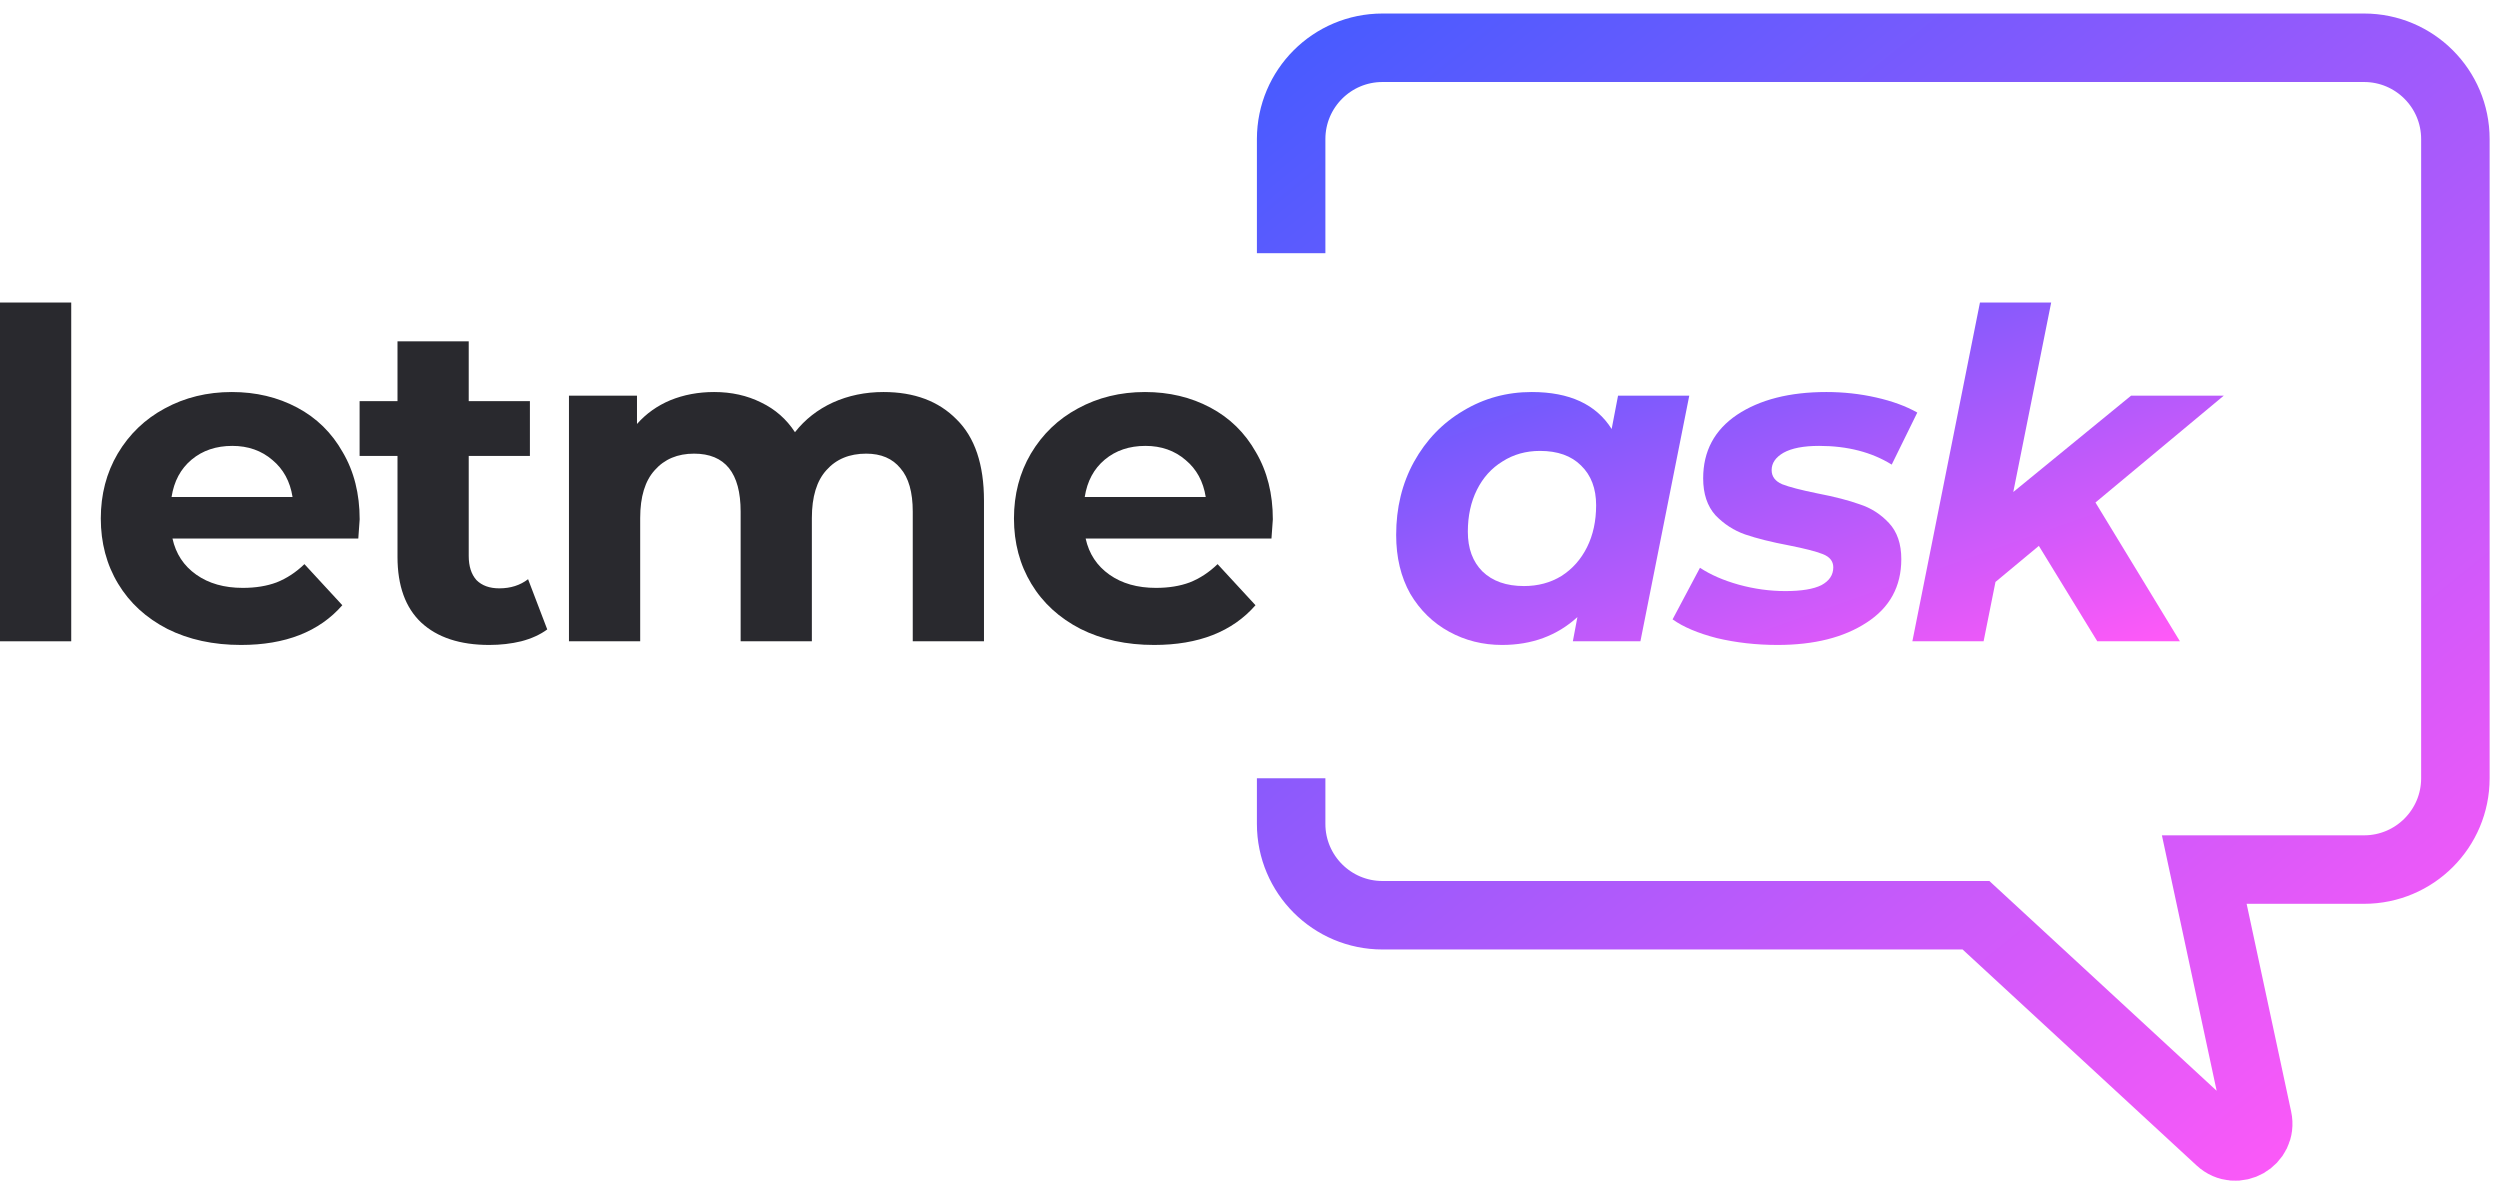
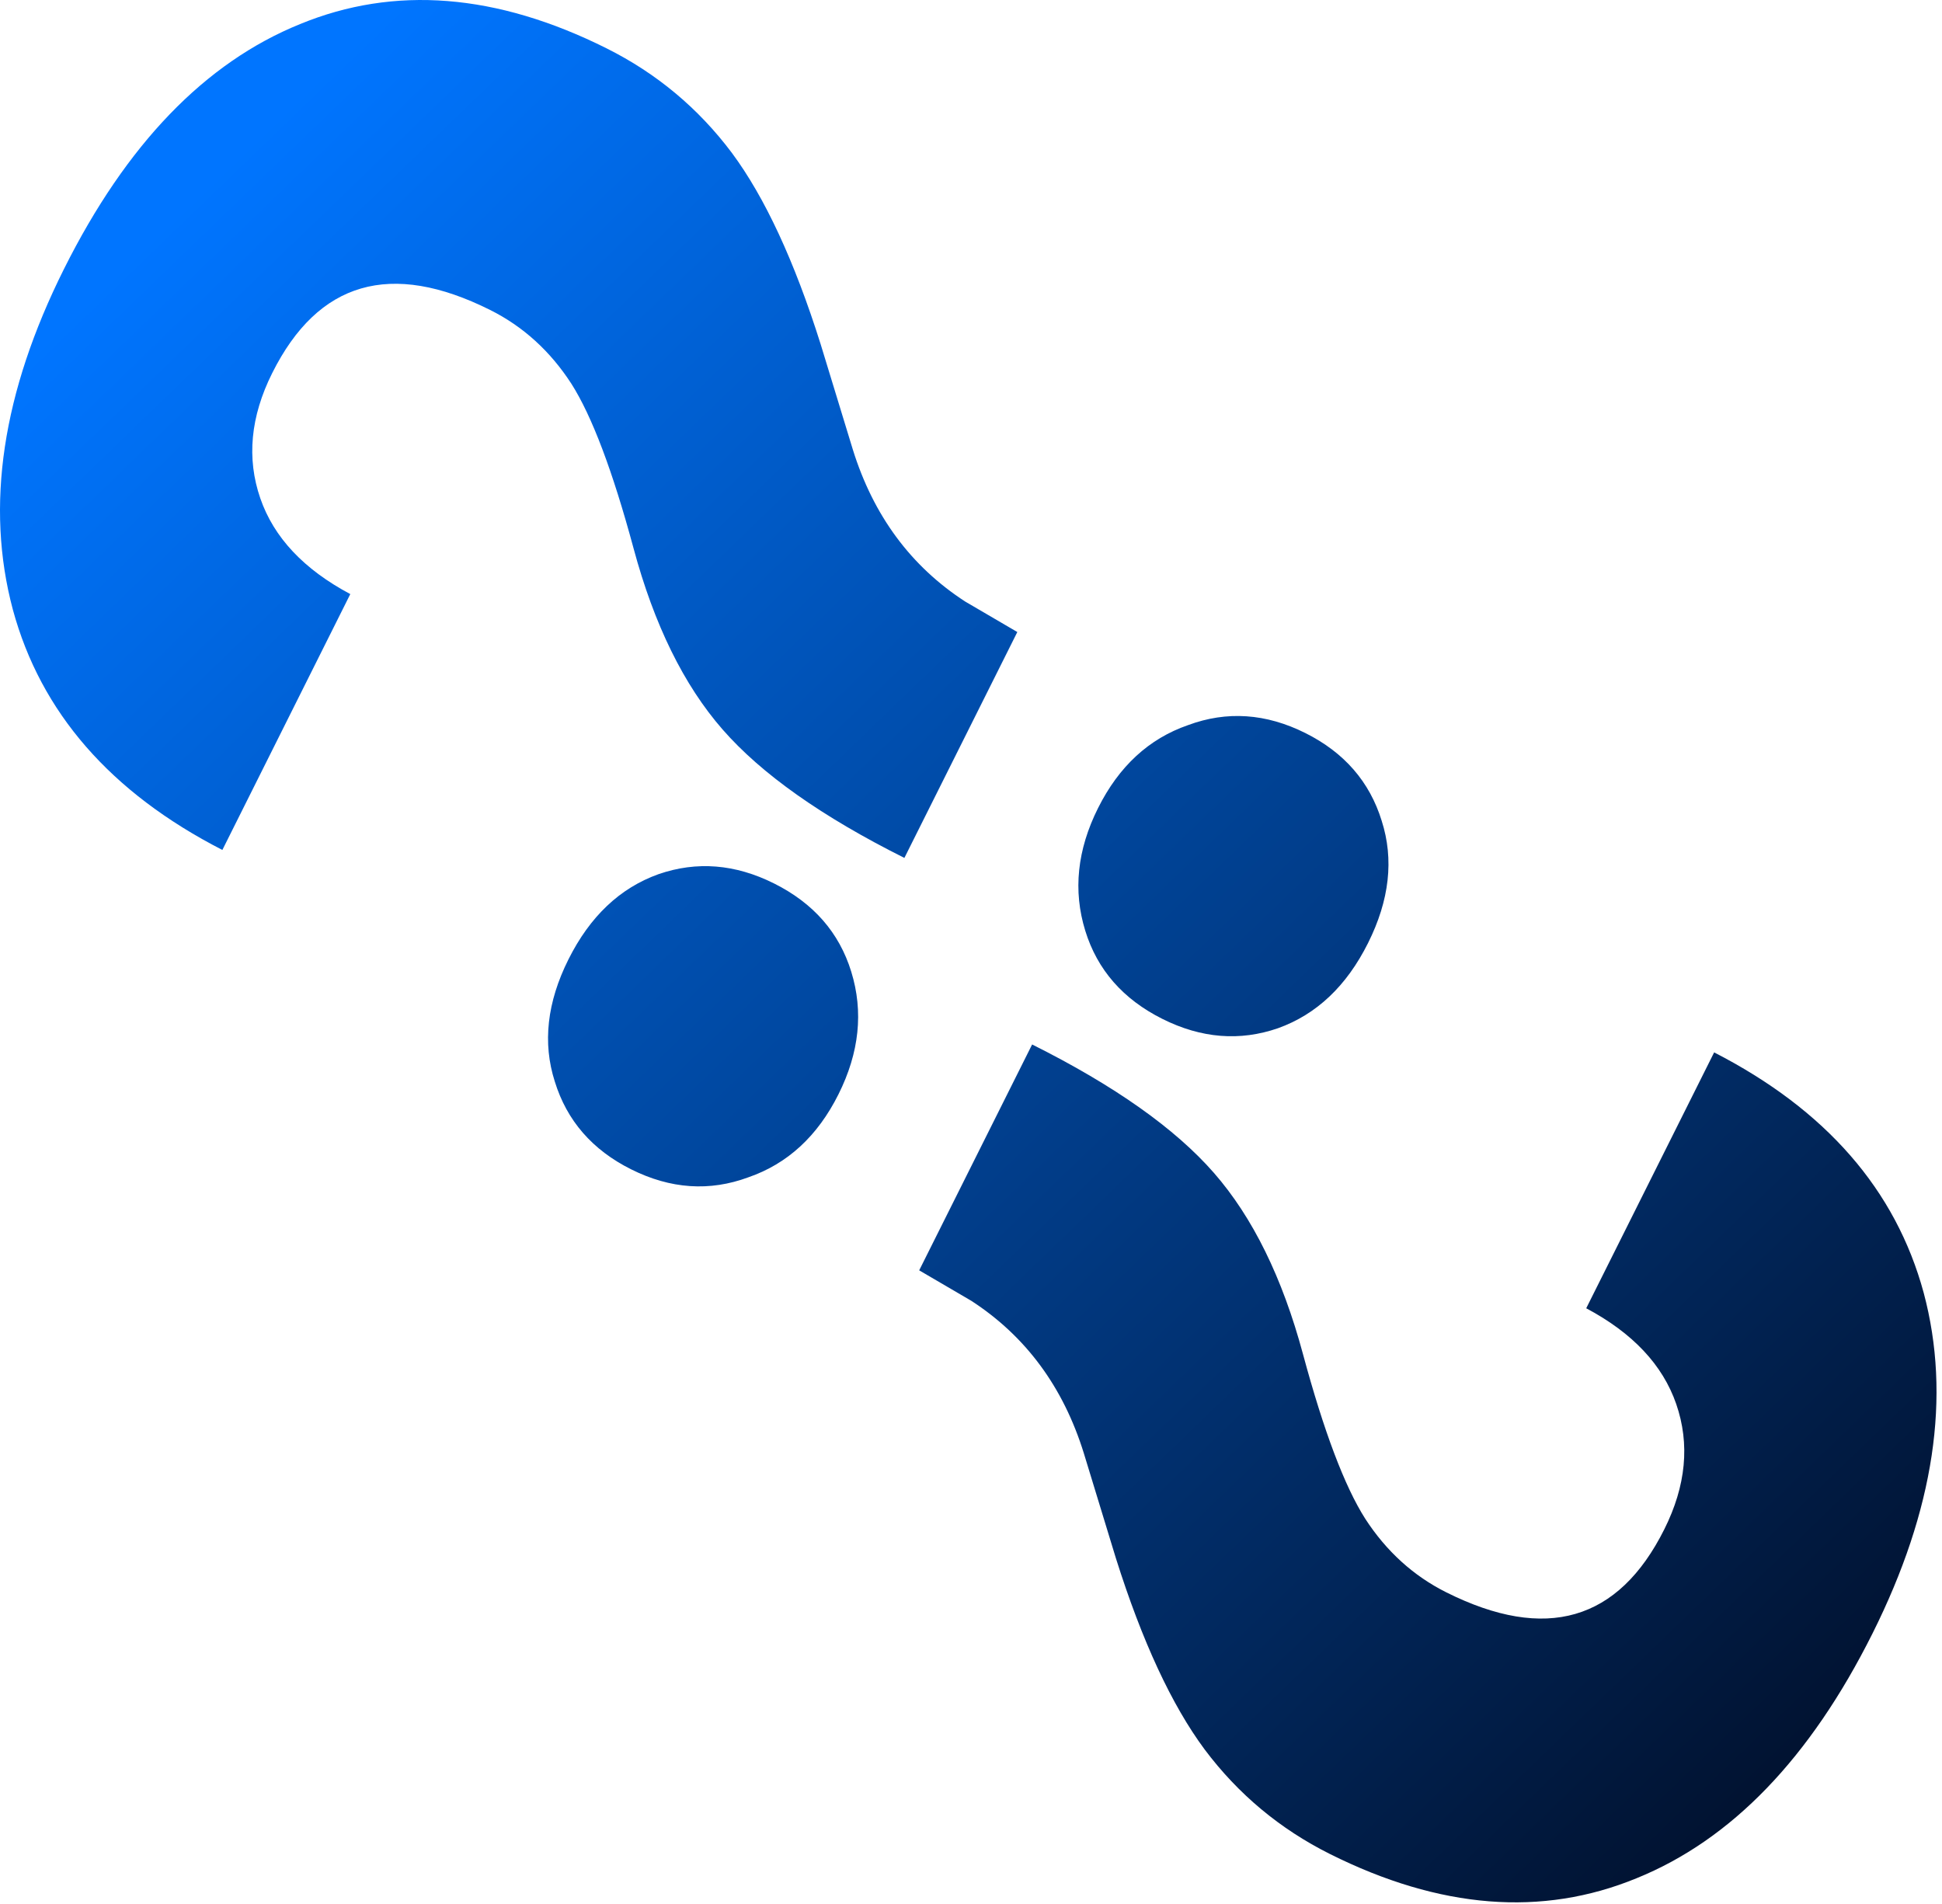
- <svg xmlns="http://www.w3.org/2000/svg" width="157" height="75" viewBox="0 0 157 75" fill="none">
-   <path d="M0 18.999H4.473V40.273H0V18.999Z" fill="#29292E" />
-   <path d="M22.587 32.618C22.587 32.675 22.558 33.077 22.501 33.822H10.832C11.042 34.778 11.539 35.533 12.323 36.087C13.106 36.642 14.081 36.919 15.247 36.919C16.05 36.919 16.757 36.804 17.369 36.575C18 36.326 18.583 35.944 19.118 35.428L21.498 38.008C20.045 39.671 17.923 40.503 15.133 40.503C13.393 40.503 11.854 40.168 10.516 39.499C9.178 38.811 8.146 37.865 7.42 36.661C6.693 35.457 6.33 34.09 6.33 32.561C6.33 31.051 6.684 29.694 7.391 28.489C8.117 27.266 9.102 26.32 10.344 25.651C11.606 24.963 13.011 24.619 14.559 24.619C16.069 24.619 17.436 24.944 18.659 25.593C19.883 26.243 20.838 27.18 21.526 28.403C22.234 29.608 22.587 31.012 22.587 32.618ZM14.588 28.002C13.575 28.002 12.724 28.289 12.036 28.862C11.348 29.436 10.927 30.219 10.774 31.213H18.372C18.22 30.238 17.799 29.464 17.111 28.891C16.423 28.298 15.582 28.002 14.588 28.002Z" fill="#29292E" />
-   <path d="M34.367 39.528C33.928 39.853 33.383 40.102 32.733 40.273C32.102 40.426 31.433 40.503 30.726 40.503C28.891 40.503 27.467 40.035 26.454 39.098C25.46 38.161 24.963 36.785 24.963 34.969V28.633H22.583V25.192H24.963V21.436H29.436V25.192H33.278V28.633H29.436V34.912C29.436 35.562 29.598 36.068 29.923 36.431C30.267 36.776 30.745 36.948 31.357 36.948C32.064 36.948 32.666 36.756 33.163 36.374L34.367 39.528Z" fill="#29292E" />
-   <path d="M55.486 24.619C57.417 24.619 58.946 25.192 60.074 26.339C61.221 27.467 61.794 29.168 61.794 31.443V40.273H57.321V32.131C57.321 30.907 57.063 29.999 56.547 29.407C56.05 28.795 55.333 28.489 54.397 28.489C53.345 28.489 52.514 28.833 51.902 29.522C51.291 30.191 50.985 31.194 50.985 32.532V40.273H46.512V32.131C46.512 29.703 45.537 28.489 43.587 28.489C42.555 28.489 41.733 28.833 41.122 29.522C40.51 30.191 40.204 31.194 40.204 32.532V40.273H35.731V24.848H40.003V26.626C40.577 25.976 41.275 25.479 42.096 25.135C42.938 24.791 43.855 24.619 44.849 24.619C45.938 24.619 46.923 24.838 47.802 25.278C48.681 25.699 49.389 26.32 49.924 27.142C50.555 26.339 51.348 25.718 52.304 25.278C53.279 24.838 54.339 24.619 55.486 24.619Z" fill="#29292E" />
-   <path d="M79.934 32.618C79.934 32.675 79.906 33.077 79.848 33.822H68.179C68.389 34.778 68.886 35.533 69.67 36.087C70.454 36.642 71.428 36.919 72.594 36.919C73.397 36.919 74.104 36.804 74.716 36.575C75.347 36.326 75.93 35.944 76.465 35.428L78.845 38.008C77.392 39.671 75.27 40.503 72.48 40.503C70.74 40.503 69.201 40.168 67.864 39.499C66.525 38.811 65.493 37.865 64.767 36.661C64.041 35.457 63.677 34.09 63.677 32.561C63.677 31.051 64.031 29.694 64.738 28.489C65.465 27.266 66.449 26.32 67.692 25.651C68.953 24.963 70.358 24.619 71.906 24.619C73.416 24.619 74.783 24.944 76.006 25.593C77.23 26.243 78.185 27.18 78.874 28.403C79.581 29.608 79.934 31.012 79.934 32.618ZM71.935 28.002C70.922 28.002 70.071 28.289 69.383 28.862C68.695 29.436 68.275 30.219 68.121 31.213H75.72C75.567 30.238 75.146 29.464 74.458 28.891C73.77 28.298 72.929 28.002 71.935 28.002Z" fill="#29292E" />
-   <path d="M106.086 24.848L103.018 40.273H98.775L99.061 38.754C97.781 39.92 96.204 40.503 94.331 40.503C93.126 40.503 92.018 40.226 91.005 39.671C89.992 39.117 89.179 38.324 88.567 37.292C87.975 36.24 87.679 35.007 87.679 33.593C87.679 31.892 88.051 30.363 88.797 29.006C89.561 27.629 90.594 26.559 91.894 25.794C93.193 25.011 94.627 24.619 96.194 24.619C98.564 24.619 100.237 25.393 101.212 26.941L101.613 24.848H106.086ZM95.707 36.804C96.586 36.804 97.37 36.594 98.058 36.173C98.746 35.734 99.281 35.132 99.664 34.367C100.046 33.602 100.237 32.723 100.237 31.729C100.237 30.678 99.922 29.846 99.291 29.235C98.679 28.623 97.819 28.317 96.71 28.317C95.831 28.317 95.047 28.537 94.359 28.977C93.671 29.397 93.136 29.99 92.754 30.754C92.371 31.519 92.18 32.398 92.18 33.392C92.18 34.444 92.486 35.275 93.098 35.887C93.728 36.498 94.598 36.804 95.707 36.804Z" fill="url(#paint0_linear)" />
-   <path d="M111.632 40.503C110.294 40.503 109.023 40.359 107.819 40.073C106.634 39.767 105.707 39.375 105.038 38.897L106.758 35.657C107.427 36.097 108.239 36.451 109.195 36.718C110.17 36.986 111.145 37.12 112.119 37.12C113.133 37.12 113.888 36.995 114.385 36.747C114.882 36.479 115.13 36.106 115.13 35.629C115.13 35.246 114.91 34.969 114.471 34.797C114.031 34.625 113.324 34.444 112.349 34.252C111.24 34.042 110.323 33.813 109.596 33.564C108.889 33.316 108.268 32.914 107.733 32.36C107.217 31.787 106.959 31.012 106.959 30.038C106.959 28.336 107.666 27.008 109.08 26.052C110.514 25.096 112.387 24.619 114.7 24.619C115.77 24.619 116.812 24.733 117.825 24.963C118.838 25.192 119.698 25.508 120.406 25.909L118.8 29.177C117.538 28.394 116.019 28.002 114.241 28.002C113.266 28.002 112.521 28.145 112.005 28.432C111.508 28.719 111.259 29.082 111.259 29.522C111.259 29.923 111.479 30.219 111.919 30.41C112.358 30.582 113.094 30.774 114.127 30.984C115.216 31.194 116.105 31.424 116.793 31.672C117.5 31.901 118.112 32.293 118.628 32.847C119.144 33.402 119.402 34.157 119.402 35.113C119.402 36.833 118.676 38.161 117.223 39.098C115.79 40.035 113.926 40.503 111.632 40.503Z" fill="url(#paint1_linear)" />
-   <path d="M131.595 31.557L136.899 40.273H131.71L128.04 34.281L125.316 36.546L124.57 40.273H120.097L124.341 18.999H128.814L126.434 30.898L133.831 24.848H139.652L131.595 31.557Z" fill="url(#paint2_linear)" />
-   <path d="M81.084 15.902V8.734C81.084 5.567 83.652 3 86.819 3H148.463C151.63 3 154.198 5.567 154.198 8.734V48.875C154.198 52.042 151.63 54.609 148.463 54.609H138.428L141.782 70.26C142.075 71.628 140.436 72.563 139.408 71.614L124.092 57.477H86.819C83.652 57.477 81.084 54.909 81.084 51.742V48.875" stroke="url(#paint3_linear)" stroke-width="4.301" />
+ <svg xmlns="http://www.w3.org/2000/svg" width="252" height="247" viewBox="0 0 252 247" fill="none">
+   <path fill-rule="evenodd" clip-rule="evenodd" d="M93.771 94.663C98.808 100.425 106.67 105.978 117.356 111.321L132.011 82.012L125.256 78.062C118.196 73.482 113.33 66.899 110.659 58.312L106.48 44.63C103.084 33.868 99.249 25.606 94.974 19.843C90.624 14.042 85.205 9.52 78.717 6.276C64.444 -0.861 51.182 -1.911 38.932 3.127C26.605 8.126 16.396 18.716 8.305 34.897C0.29 50.926 -1.923 65.657 1.664 79.09C5.289 92.448 14.353 102.847 28.855 110.289L45.456 77.088C39.426 73.882 35.534 69.741 33.779 64.665C31.985 59.475 32.5 54.056 35.324 48.407C41.278 36.501 50.705 33.772 63.604 40.222C67.878 42.359 71.389 45.546 74.137 49.782C76.808 53.98 79.498 61.097 82.208 71.135C84.879 81.057 88.734 88.9 93.771 94.663ZM140.826 120.767C142.391 125.843 145.73 129.659 150.844 132.216C155.881 134.735 160.881 135.136 165.842 133.419C170.842 131.625 174.734 127.942 177.52 122.371C180.306 116.799 180.898 111.513 179.295 106.514C177.731 101.438 174.43 97.641 169.392 95.122C164.278 92.565 159.202 92.221 154.165 94.091C149.089 95.847 145.196 99.434 142.487 104.853C139.777 110.272 139.223 115.577 140.826 120.767ZM157.517 152.186C152.48 146.424 144.618 140.871 133.932 135.529L119.278 164.838L126.033 168.788C133.093 173.368 137.959 179.951 140.631 188.537L144.81 202.219C148.207 212.981 152.043 221.243 156.317 227.006C160.668 232.807 166.087 237.329 172.575 240.573C186.848 247.709 200.11 248.758 212.361 243.72C224.687 238.72 234.896 228.13 242.986 211.948C251 195.919 253.213 181.188 249.625 167.755C245.999 154.398 236.935 143.998 222.433 136.557L205.833 169.759C211.863 172.965 215.755 177.106 217.511 182.181C219.305 187.371 218.79 192.791 215.966 198.439C210.013 210.346 200.586 213.075 187.687 206.626C183.413 204.489 179.901 201.302 177.154 197.066C174.482 192.868 171.791 185.751 169.081 175.714C166.41 165.791 162.555 157.949 157.517 152.186ZM110.461 126.084C108.896 121.008 105.557 117.192 100.443 114.635C95.405 112.116 90.406 111.716 85.445 113.433C80.445 115.227 76.553 118.91 73.767 124.482C70.981 130.054 70.39 135.339 71.993 140.339C73.557 145.414 76.859 149.212 81.896 151.73C87.01 154.287 92.086 154.63 97.124 152.76C102.199 151.005 106.092 147.417 108.801 141.998C111.511 136.579 112.064 131.274 110.461 126.084Z" fill="url(#paint0_linear)" />
  <defs>
-     <linearGradient id="paint0_linear" x1="87.679" y1="18.999" x2="99.758" y2="53.111" gradientUnits="userSpaceOnUse">
-       <stop stop-color="#485BFF" />
-       <stop offset="1" stop-color="#FF59F8" />
-     </linearGradient>
-     <linearGradient id="paint1_linear" x1="87.679" y1="18.999" x2="99.758" y2="53.111" gradientUnits="userSpaceOnUse">
-       <stop stop-color="#485BFF" />
-       <stop offset="1" stop-color="#FF59F8" />
-     </linearGradient>
-     <linearGradient id="paint2_linear" x1="87.679" y1="18.999" x2="99.758" y2="53.111" gradientUnits="userSpaceOnUse">
-       <stop stop-color="#485BFF" />
-       <stop offset="1" stop-color="#FF59F8" />
-     </linearGradient>
-     <linearGradient id="paint3_linear" x1="81.084" y1="3" x2="141.295" y2="77.547" gradientUnits="userSpaceOnUse">
-       <stop stop-color="#485BFF" />
-       <stop offset="1" stop-color="#FF59F8" />
+     <linearGradient id="paint0_linear" x1="30.279" y1="20.555" x2="249.468" y2="247.805" gradientUnits="userSpaceOnUse">
+       <stop stop-color="#0075FF" />
+       <stop offset="1" stop-color="#010A1F" />
    </linearGradient>
  </defs>
</svg>
